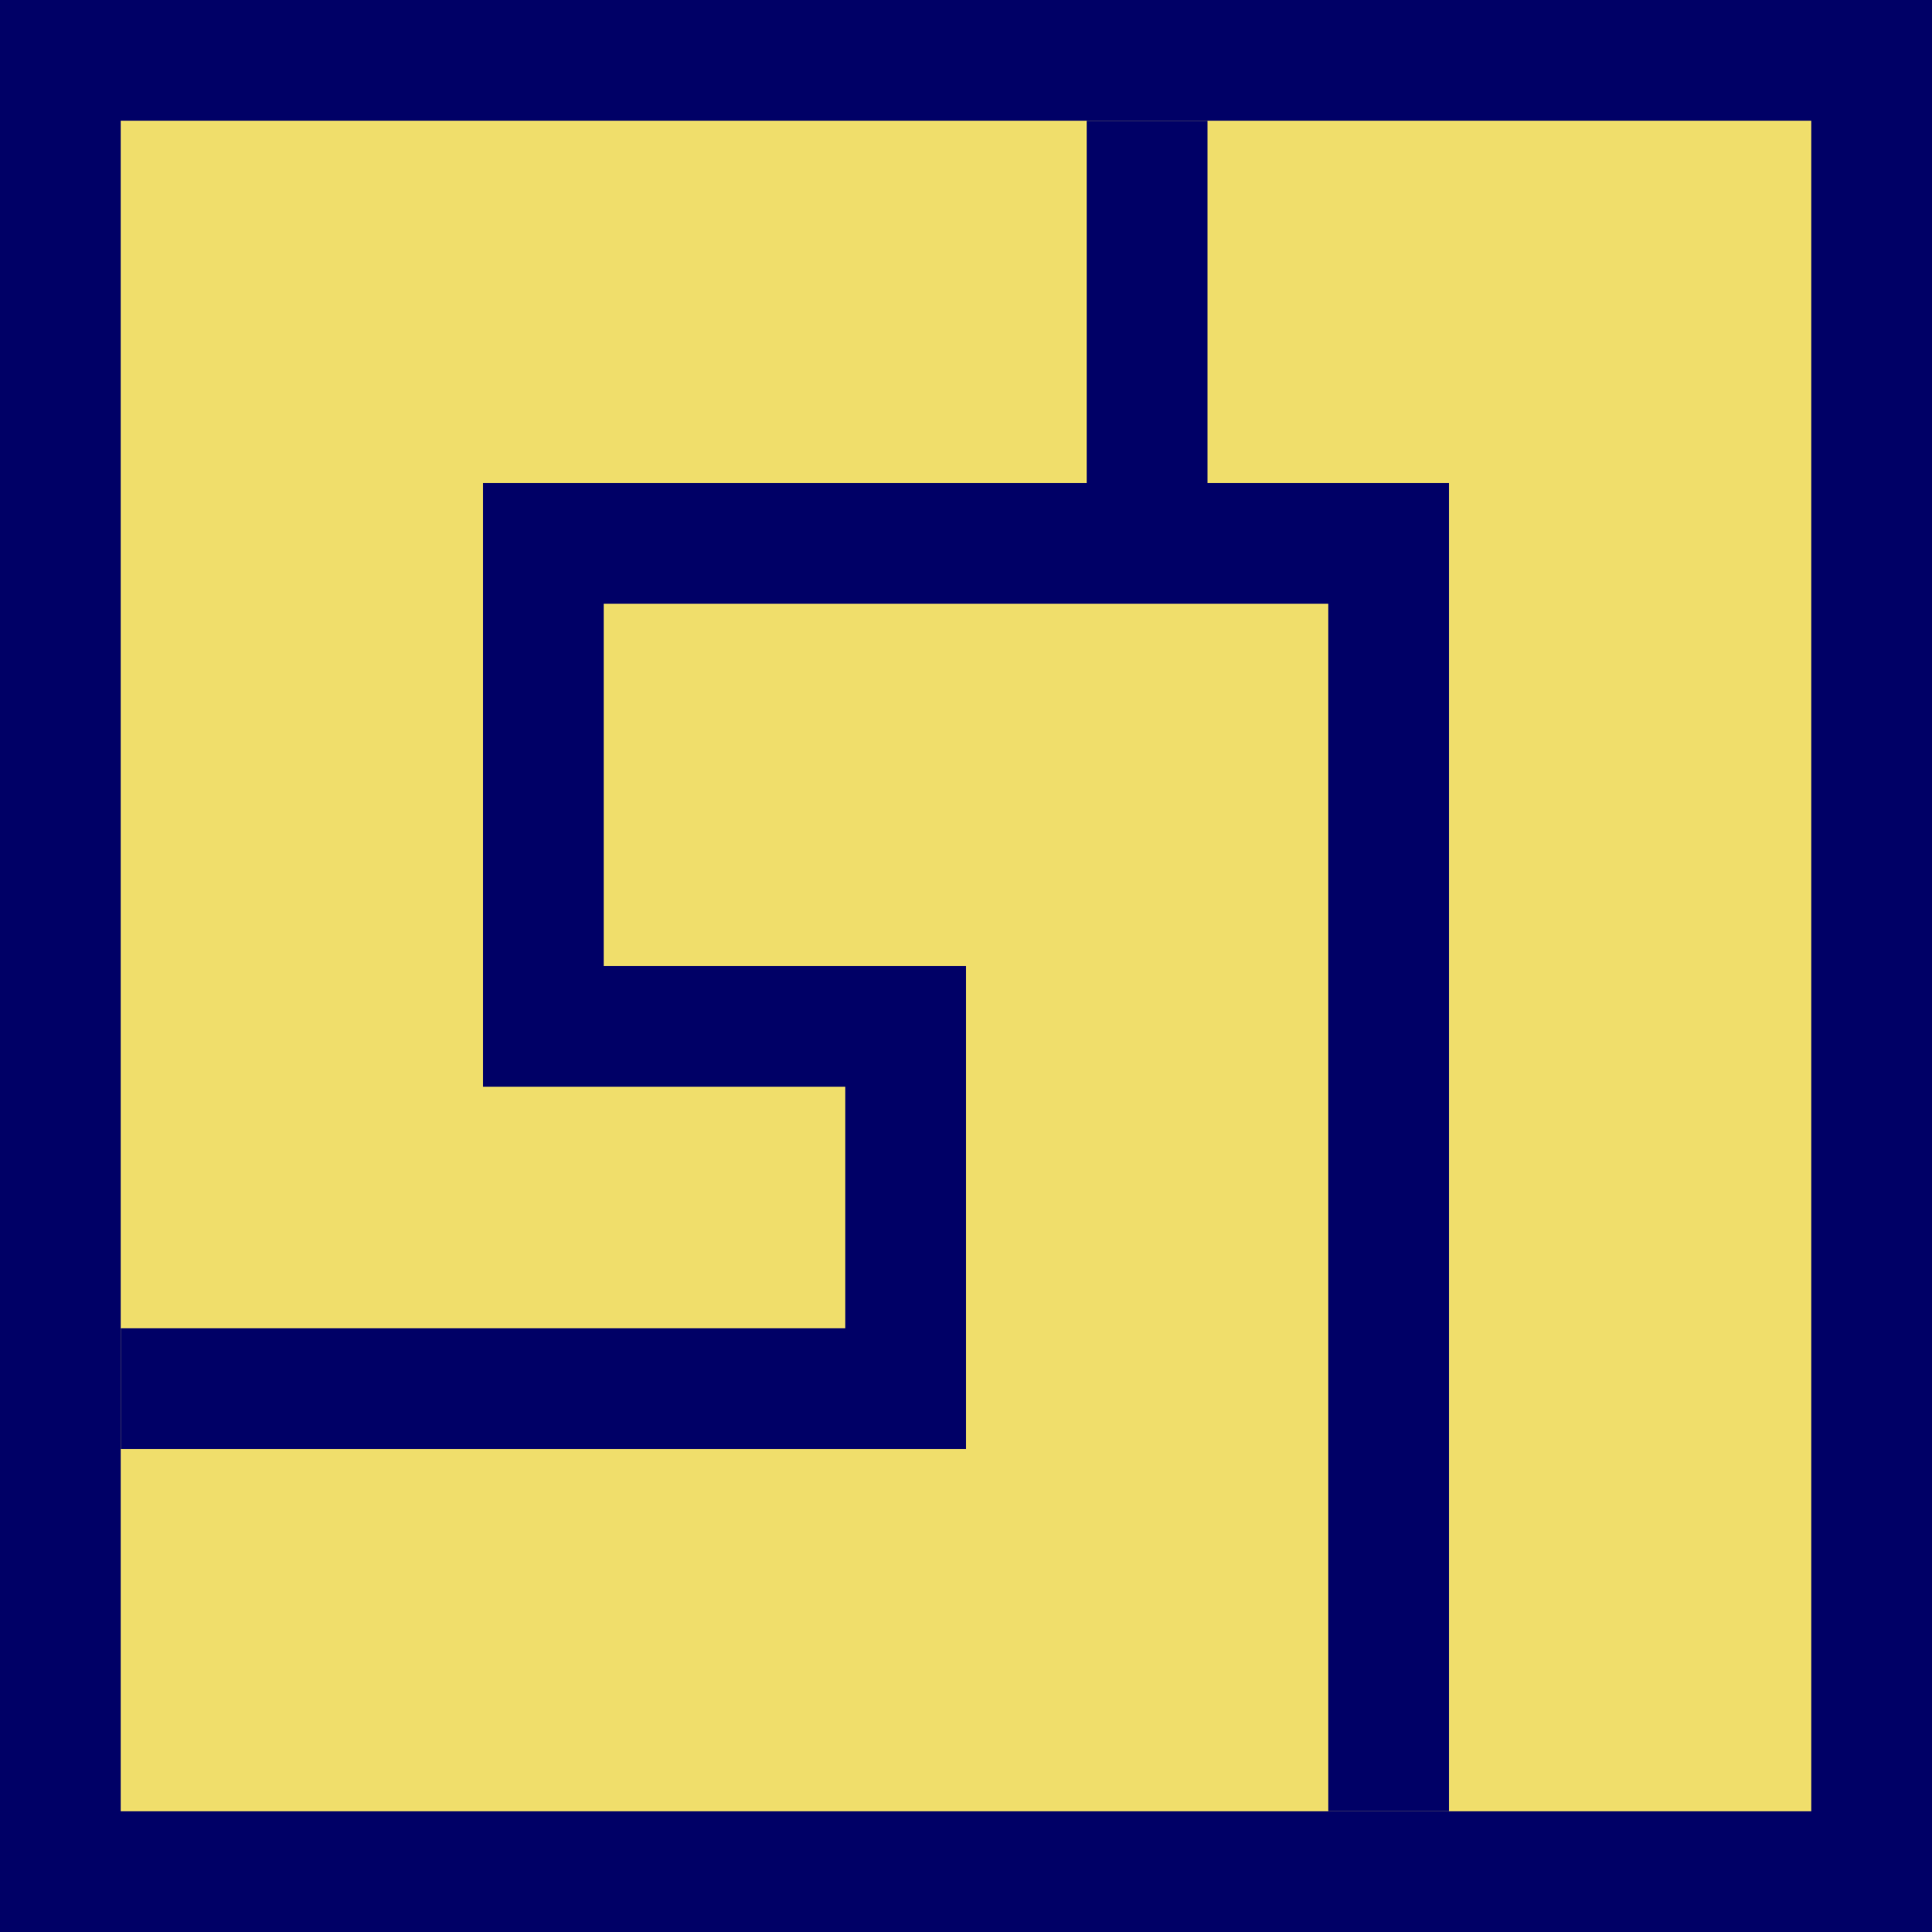
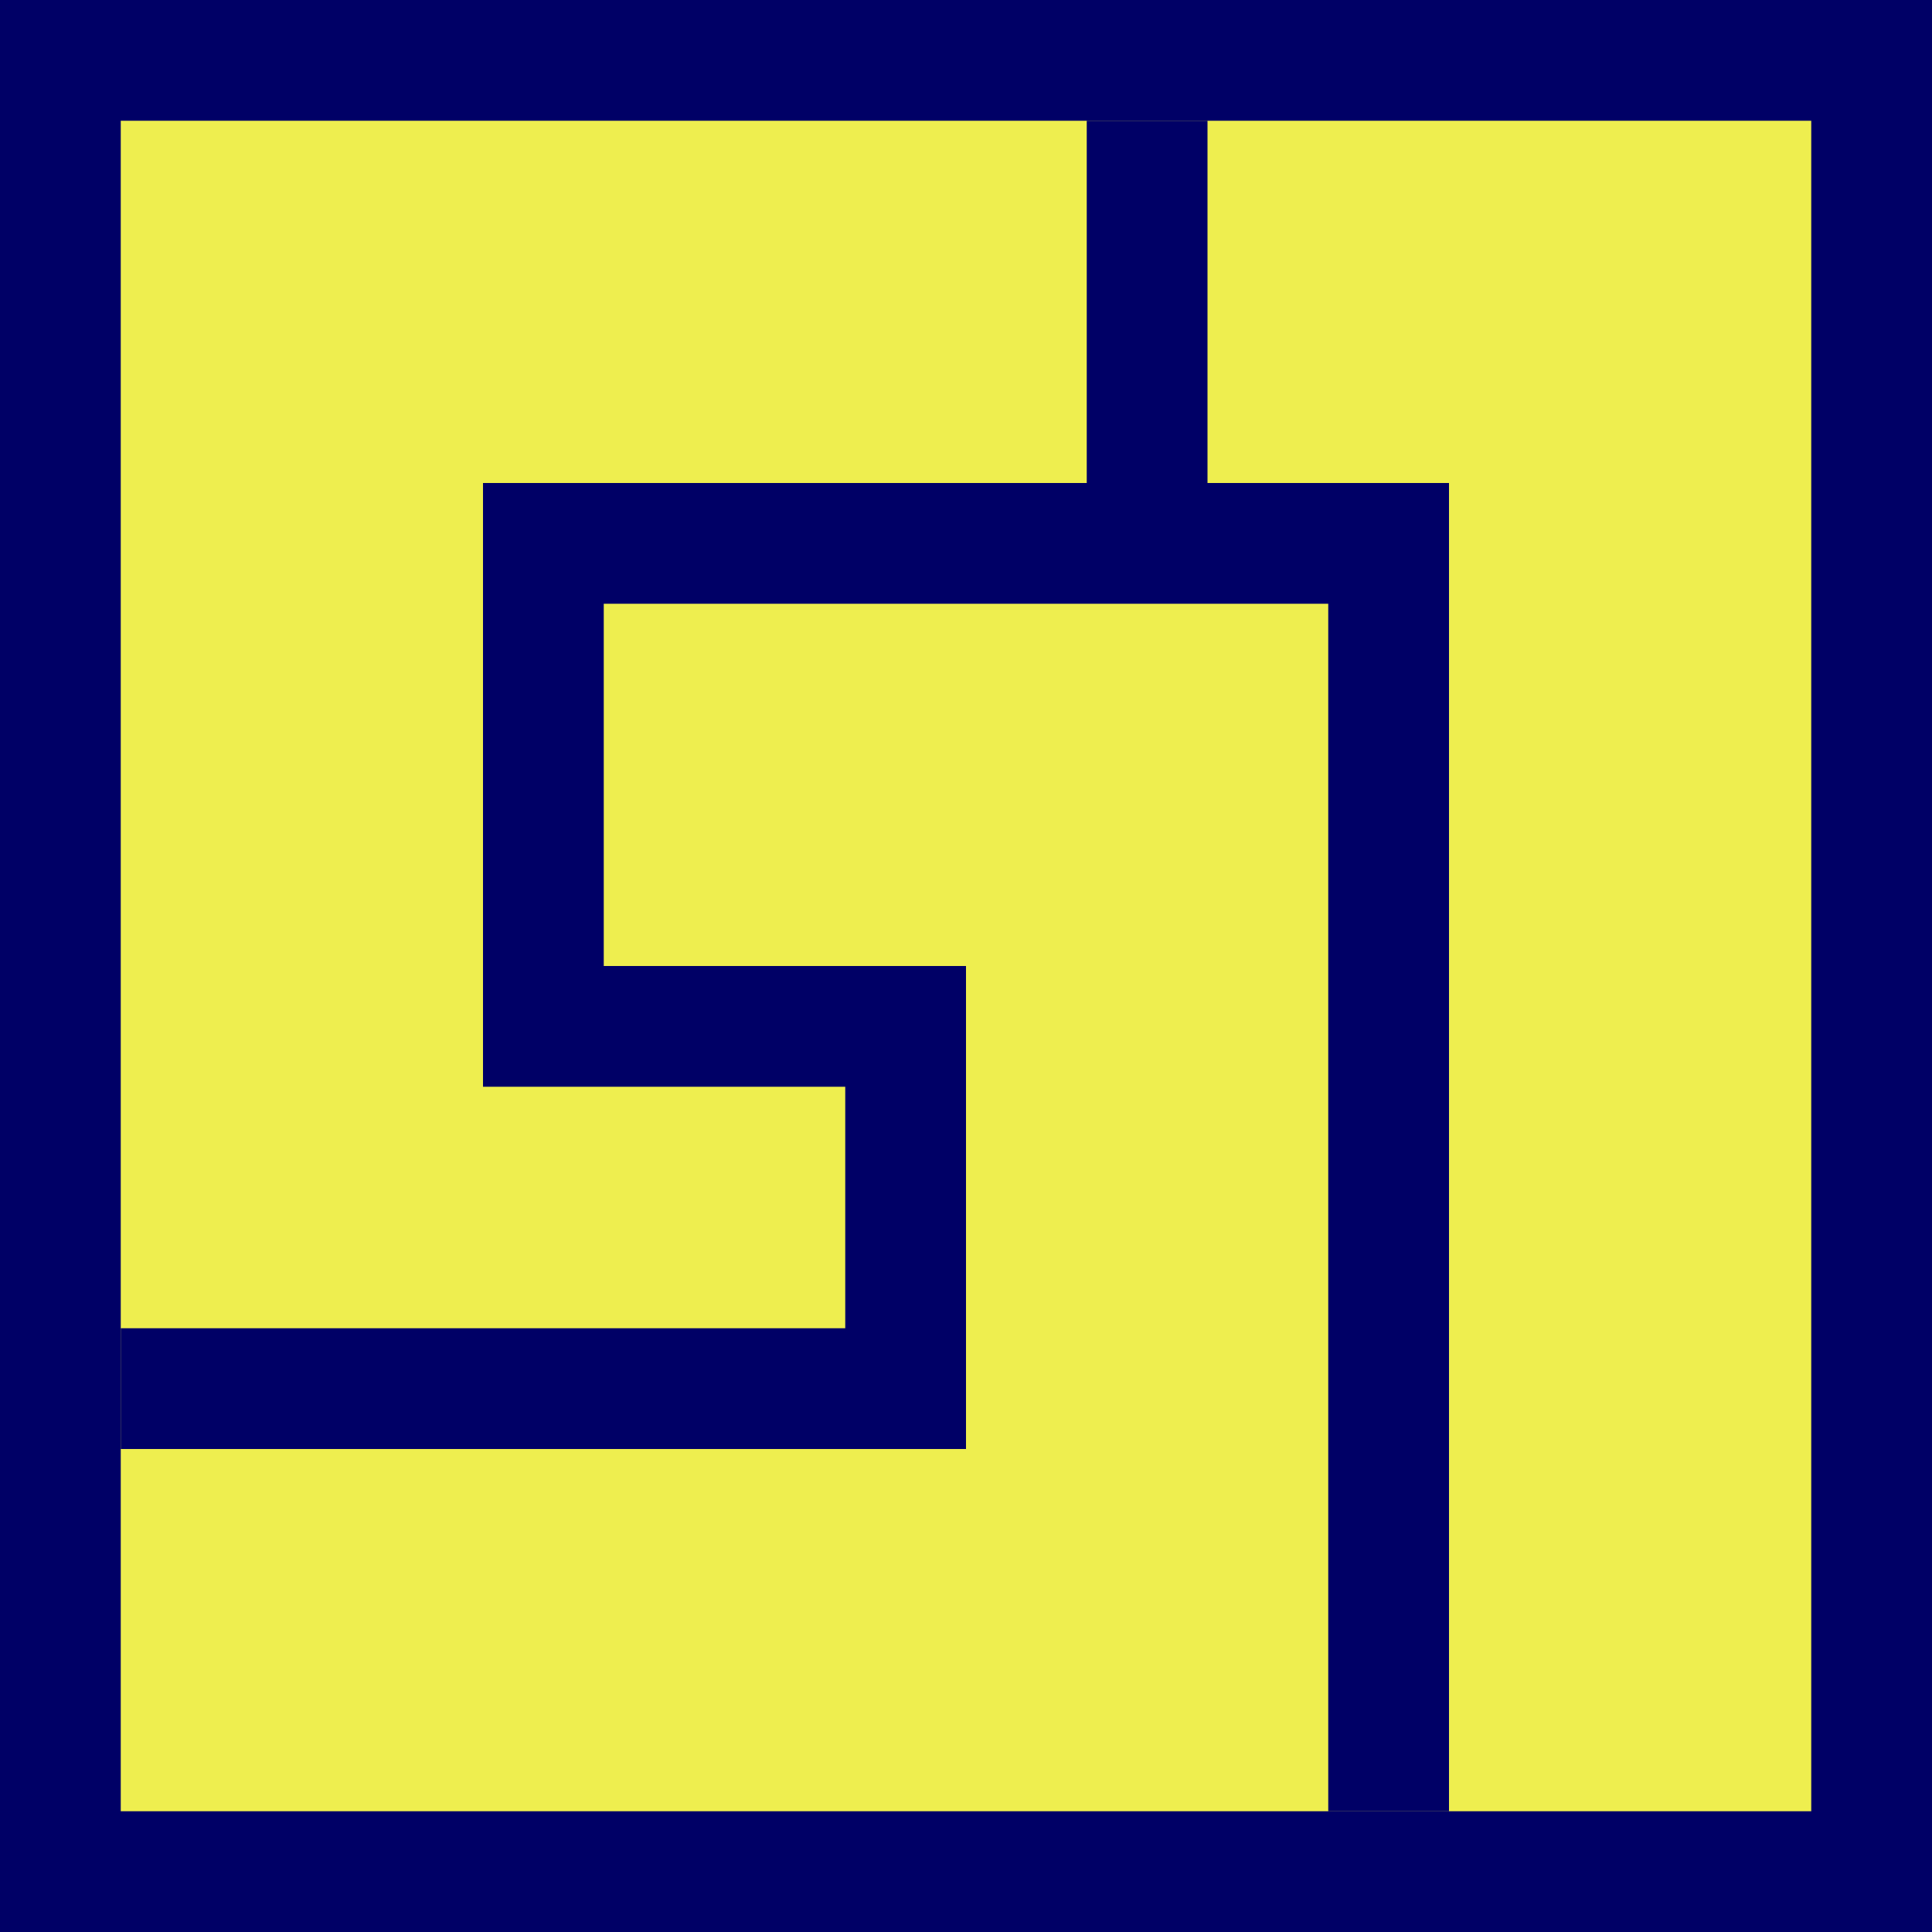
<svg xmlns="http://www.w3.org/2000/svg" version="1.1" id="Layer_1" width="16" height="16" viewBox="0 0 16 16" preserveAspectRatio="xMinYMin" space="preserve">
-   <rect id="nikem-logo-rect" x="0.5" y="0.5" width="15" height="15" style="fill:rgb(240,222,107);stroke:rgb(0,0,102);stroke-width:1;" />
-   <polyline id="nikem-logo-polyline" points="1.5,11.5 7.5,11.5 7.5,8.5 4.5,8.5 4.5,4.5 9.5,4.5 9.5,1     9.5,4.5 11.5,4.5 11.5,14.5" style="fill:none;stroke:rgb(0,0,102);stroke-width:1;stroke-linecap:square;" />
+   <rect id="nikem-logo-rect" x="0.5" y="0.5" width="15" height="15" style="fill:hsl(60, 82%, 62%);stroke:hsl(240, 100%, 20%);stroke-width:1;" />
+   <polyline id="nikem-logo-polyline" points="1.5,11.5 7.5,11.5 7.5,8.5 4.5,8.5 4.5,4.5 9.5,4.5 9.5,1 9.5,4.5 11.5,4.5 11.5,14.5" style="fill:none;stroke:hsl(240, 100%, 20%);stroke-width:1;stroke-linecap:square;" />
</svg>
